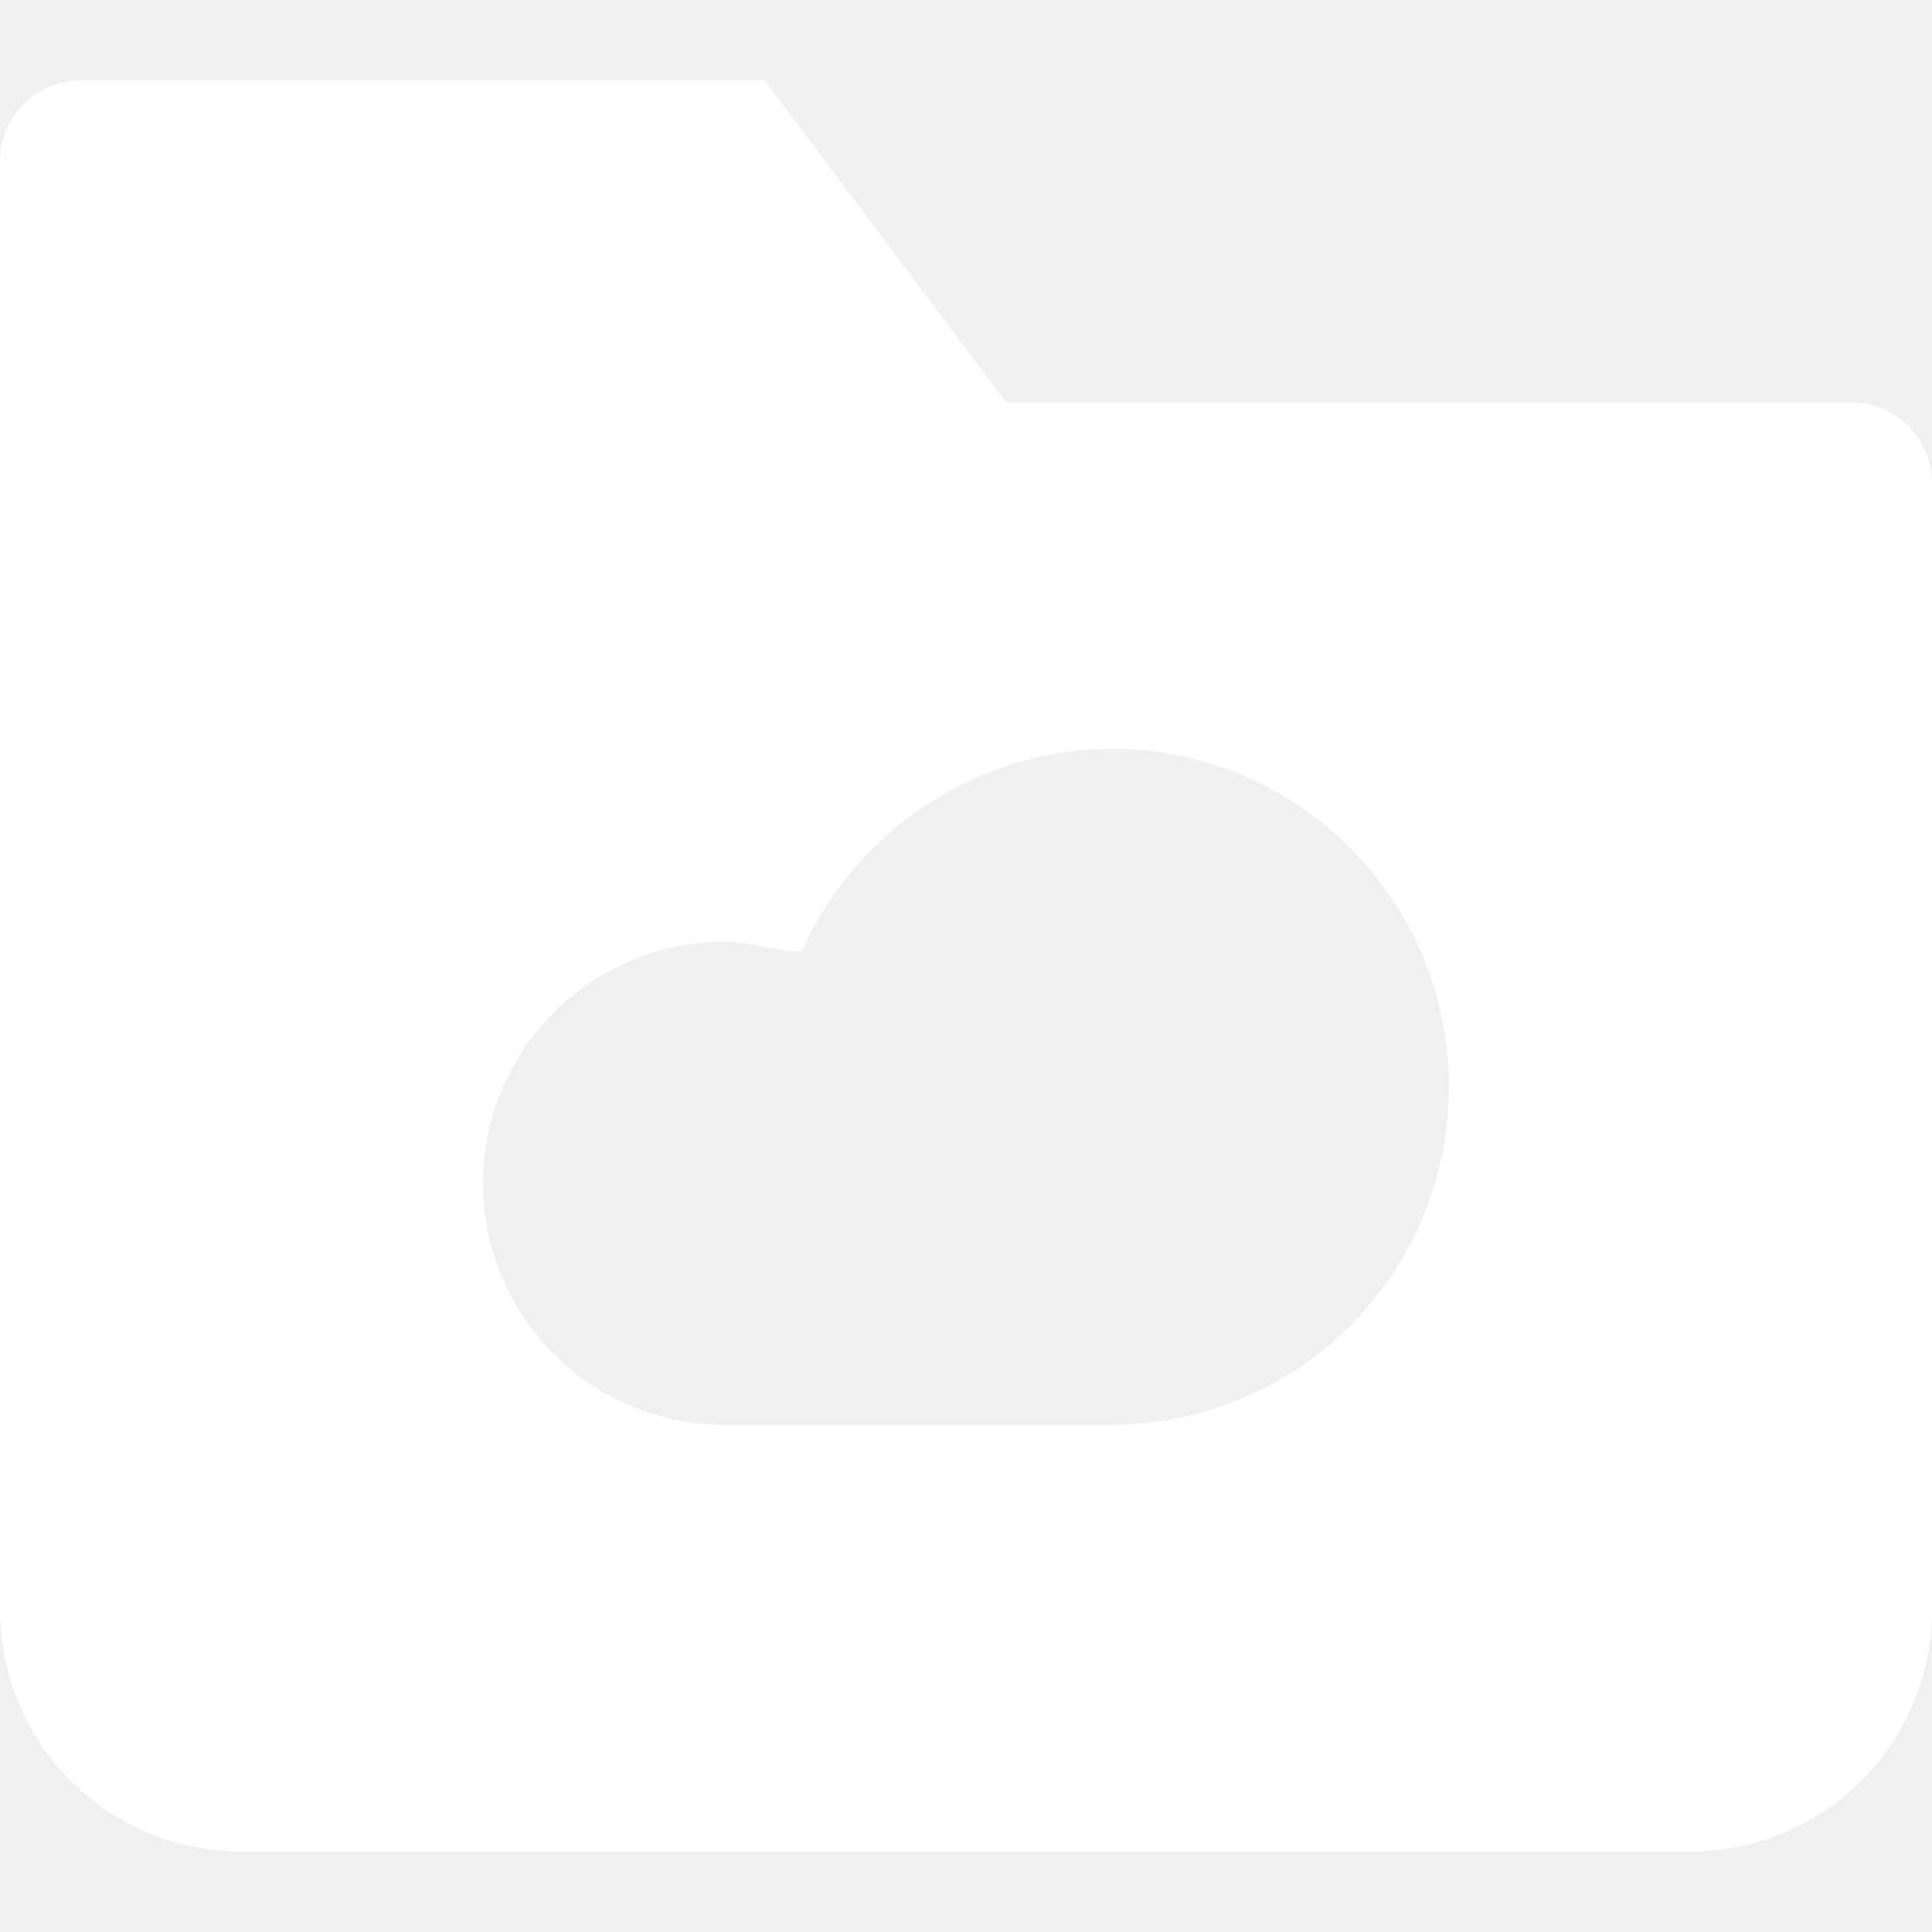
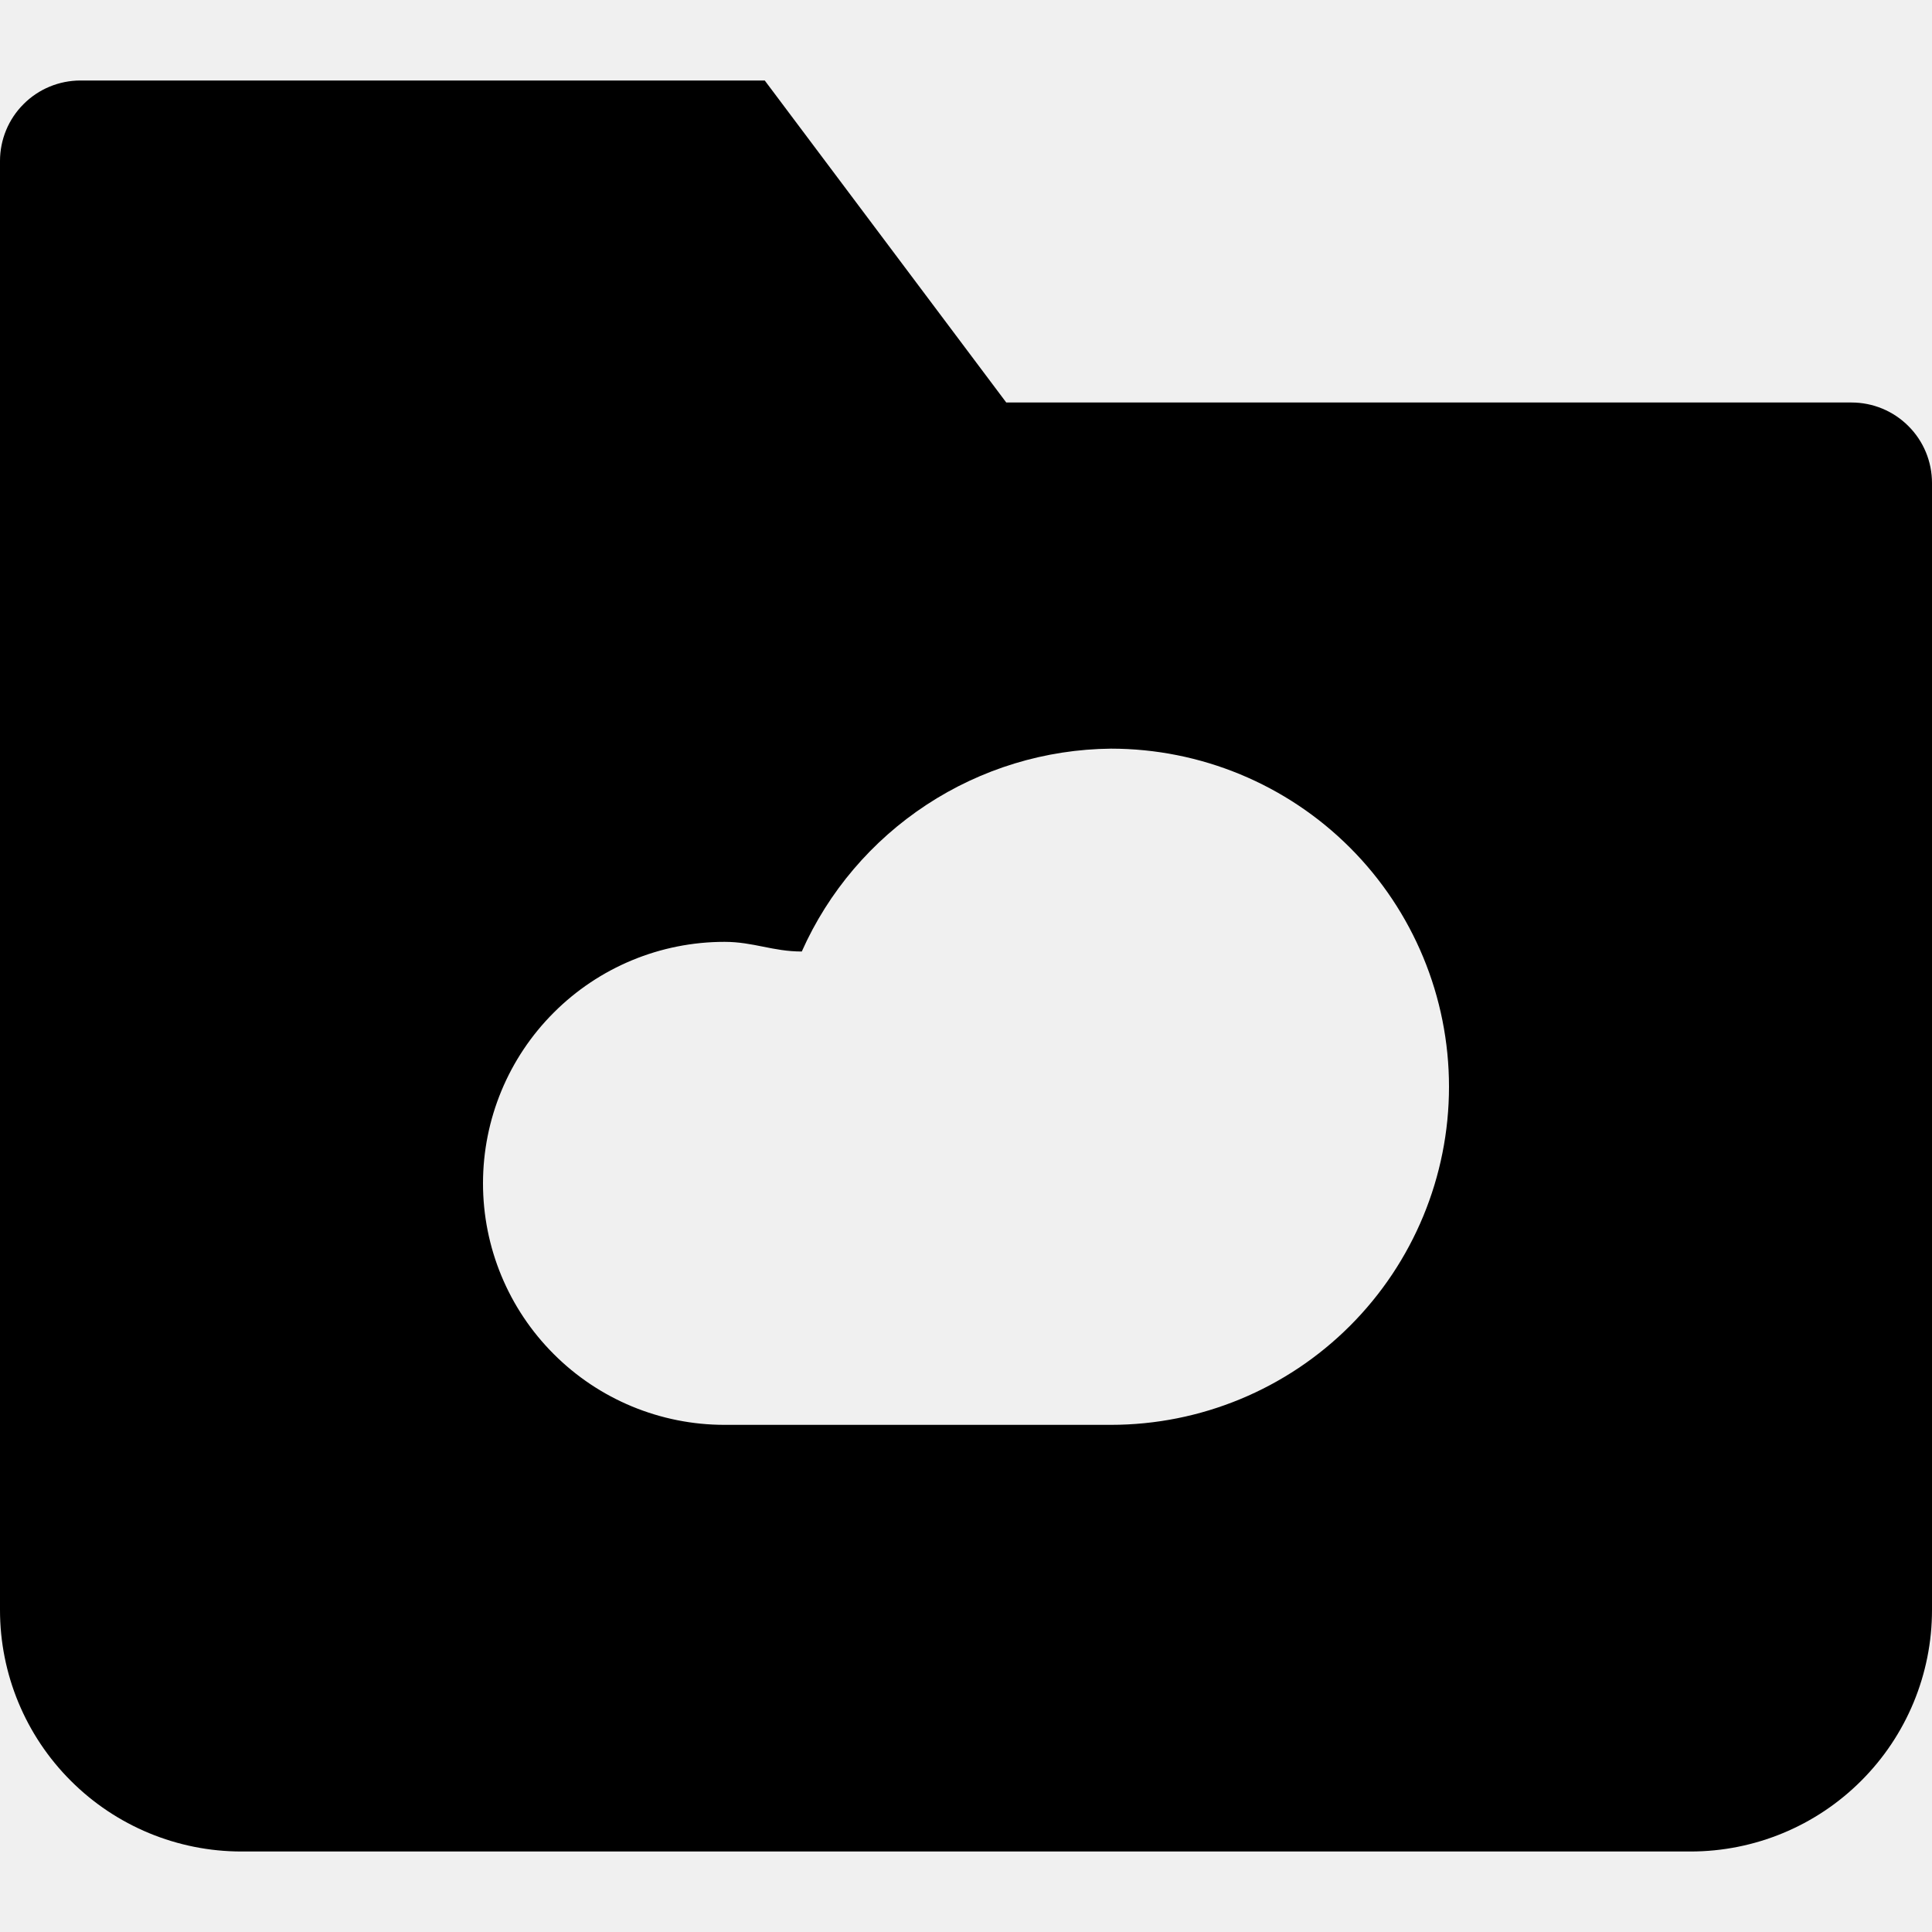
- <svg xmlns="http://www.w3.org/2000/svg" width="24" height="24" viewBox="0 0 24 24" fill="none">
+ <svg xmlns="http://www.w3.org/2000/svg" width="24" height="24" viewBox="0 0 24 24">
  <g clip-path="url(#clip0)">
-     <path d="M23 5H12.5L9.5 1H1C0.735 1 0.48 1.105 0.293 1.293C0.105 1.48 0 1.735 0 2L0 20C0 20.796 0.316 21.559 0.879 22.121C1.441 22.684 2.204 23 3 23H21C21.796 23 22.559 22.684 23.121 22.121C23.684 21.559 24 20.796 24 20V6C24 5.735 23.895 5.48 23.707 5.293C23.52 5.105 23.265 5 23 5ZM13.8 17.7H9C8.204 17.7 7.441 17.384 6.879 16.821C6.316 16.259 6 15.496 6 14.7C6 13.904 6.316 13.141 6.879 12.579C7.441 12.016 8.204 11.7 9 11.7C9.36 11.7 9.6 11.82 9.96 11.82C10.291 11.076 10.83 10.444 11.51 9.997C12.191 9.55 12.986 9.308 13.8 9.3C14.914 9.3 15.982 9.742 16.77 10.53C17.558 11.318 18 12.386 18 13.5C18 14.614 17.558 15.682 16.77 16.47C15.982 17.258 14.914 17.7 13.8 17.7V17.7Z" fill="white" />
+     <path d="M23 5H12.5L9.5 1H1C0.735 1 0.48 1.105 0.293 1.293C0.105 1.48 0 1.735 0 2L0 20C0 20.796 0.316 21.559 0.879 22.121C1.441 22.684 2.204 23 3 23H21C21.796 23 22.559 22.684 23.121 22.121C23.684 21.559 24 20.796 24 20V6C24 5.735 23.895 5.48 23.707 5.293C23.52 5.105 23.265 5 23 5ZM13.8 17.7H9C8.204 17.7 7.441 17.384 6.879 16.821C6.316 16.259 6 15.496 6 14.7C6 13.904 6.316 13.141 6.879 12.579C7.441 12.016 8.204 11.7 9 11.7C9.36 11.7 9.6 11.82 9.96 11.82C10.291 11.076 10.83 10.444 11.51 9.997C12.191 9.55 12.986 9.308 13.8 9.3C14.914 9.3 15.982 9.742 16.77 10.53C17.558 11.318 18 12.386 18 13.5C18 14.614 17.558 15.682 16.77 16.47C15.982 17.258 14.914 17.7 13.8 17.7V17.7Z" />
  </g>
  <defs>
    <clipPath id="clip0">
-       <rect width="24" height="24" fill="white" />
+       <rect width="24" height="24" />
    </clipPath>
  </defs>
</svg>
